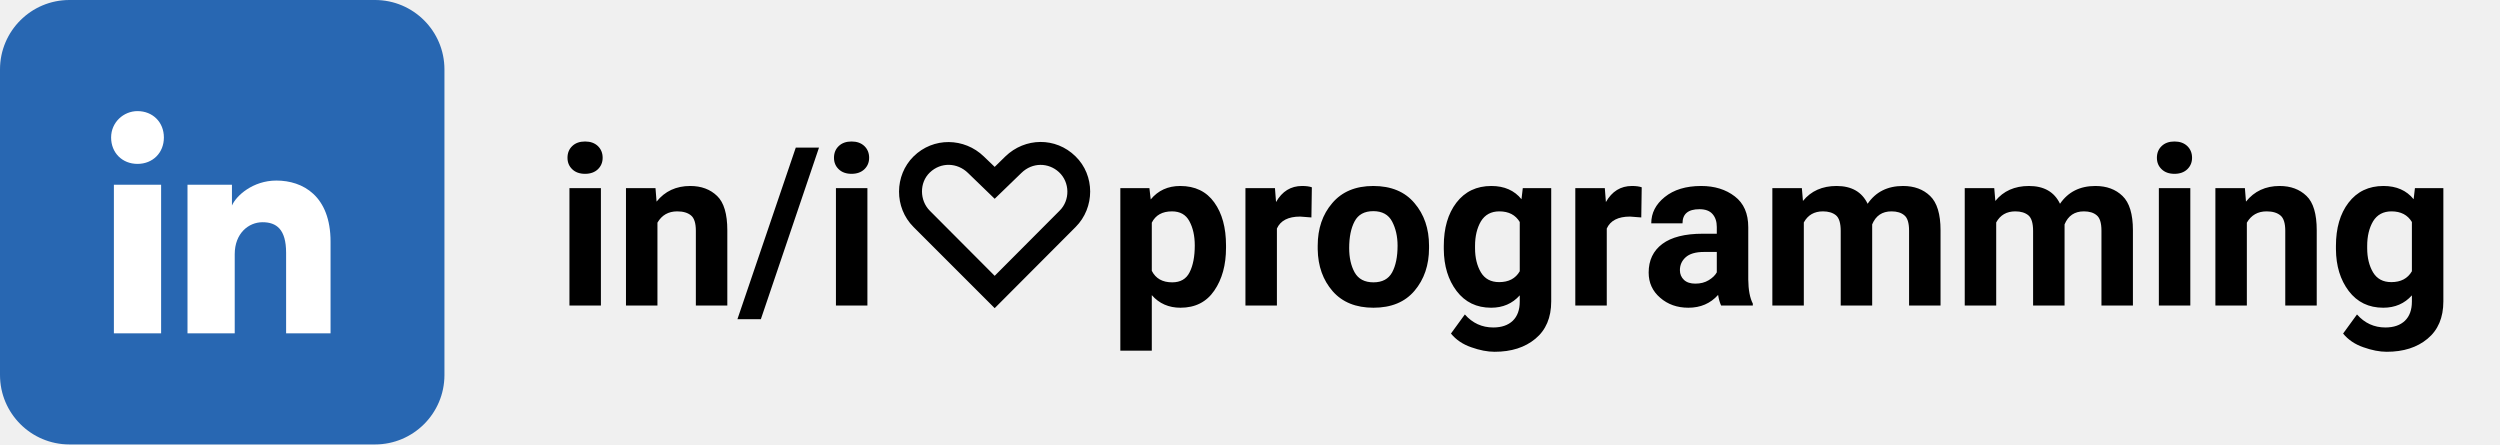
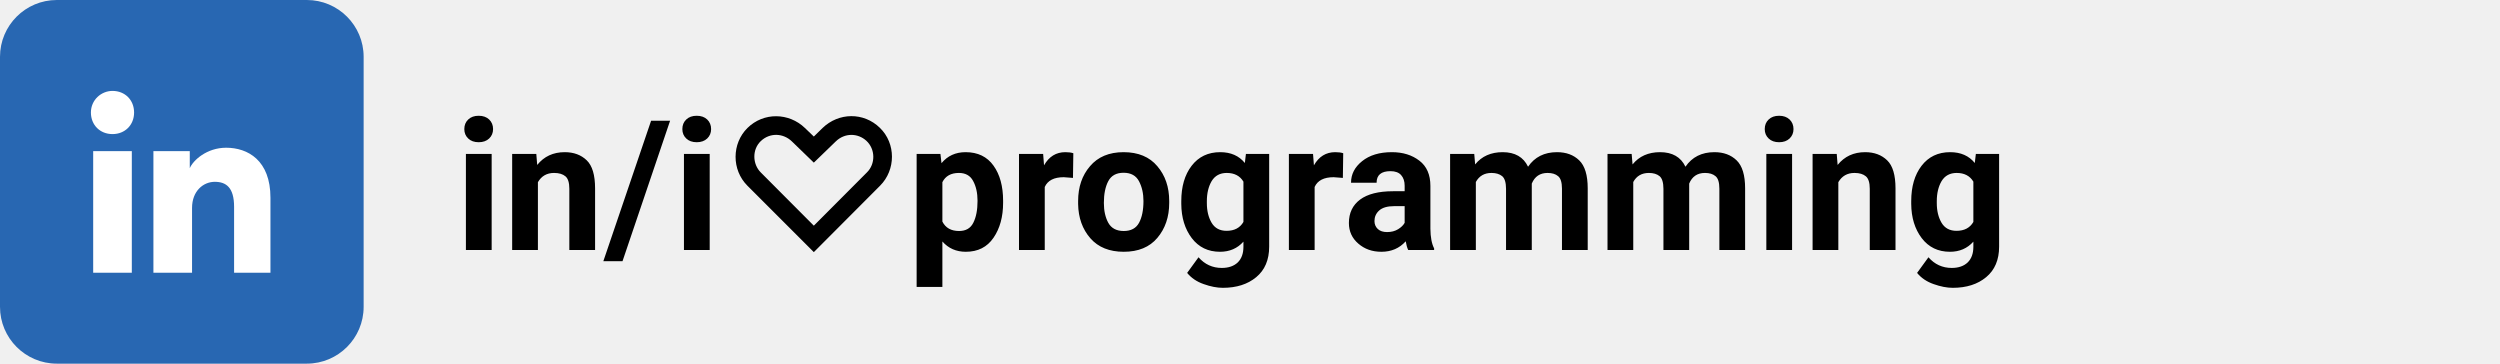
- <svg xmlns="http://www.w3.org/2000/svg" width="180" height="32" viewBox="0 0 180 32" fill="none">
+ <svg xmlns="http://www.w3.org/2000/svg" width="220" height="32" viewBox="0 0 220 32" fill="none">
  <style>
    text {
      font-family:system-ui,-apple-system,BlinkMacSystemFont,"Segoe UI",Roboto,"Helvetica Neue",Arial,"Noto Sans",sans-serif,"Apple Color Emoji","Segoe UI Emoji","Segoe UI Symbol","Noto Color Emoji";
      font-weight:600;
      font-size: 16px;
    } .dark { fill: #000}
    @media (    prefers-color-scheme: dark) {
      .dark {fill:#fff} 
    }  
  </style>
  <text class="dark" x="40" y="22">in/i♡programming</text>
  <path d="M27 0H5C2.239 0 0 2.239 0 5V27C0 29.761 2.239 32 5 32H27C29.761 32 32 29.761 32 27V5C32 2.239 29.761 0 27 0Z" fill="#2867B2" />
  <path d="M11.6 24H8.2V13.3H11.6V24ZM9.9 11.8C8.8 11.8 8 11 8 9.9C8 8.8 8.9 8 9.9 8C11 8 11.8 8.8 11.8 9.9C11.8 11 11 11.8 9.9 11.8ZM24 24H20.6V18.2C20.6 16.5 19.9 16 18.9 16C17.9 16 16.9 16.8 16.9 18.3V24H13.5V13.3H16.7V14.8C17 14.1 18.2 13 19.9 13C21.8 13 23.8 14.1 23.8 17.4V24H24Z" fill="white" />
</svg>
